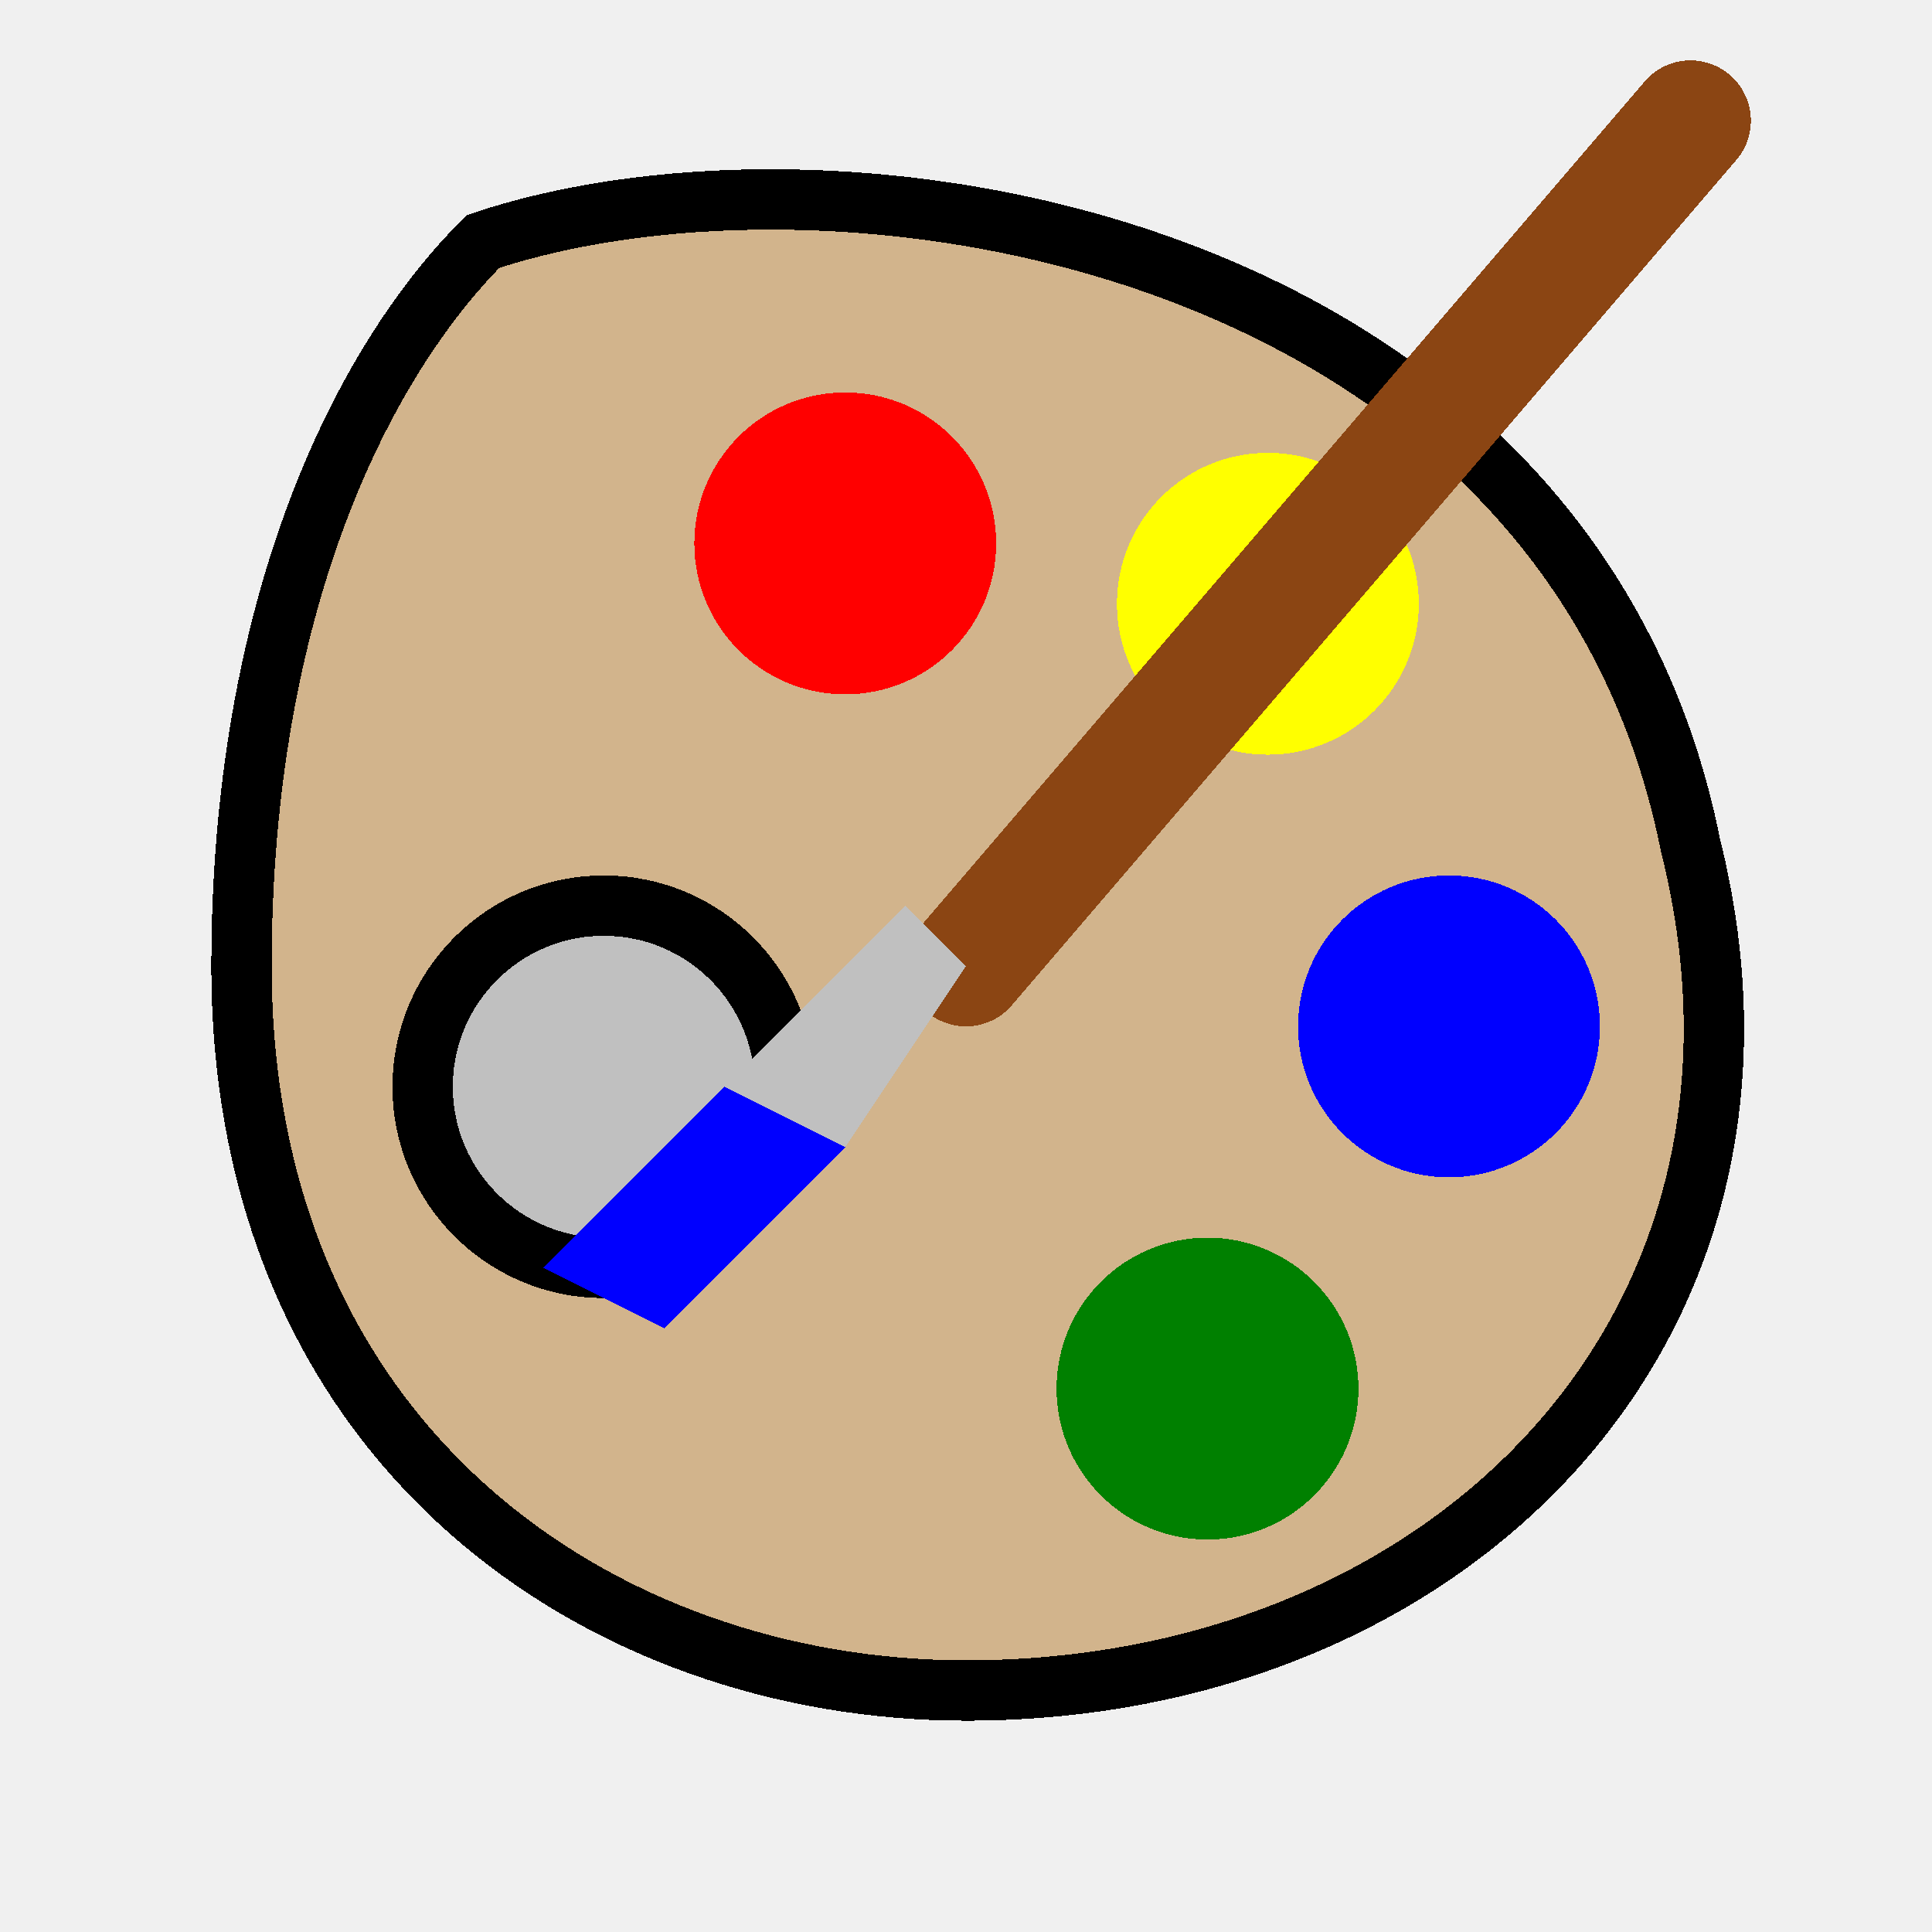
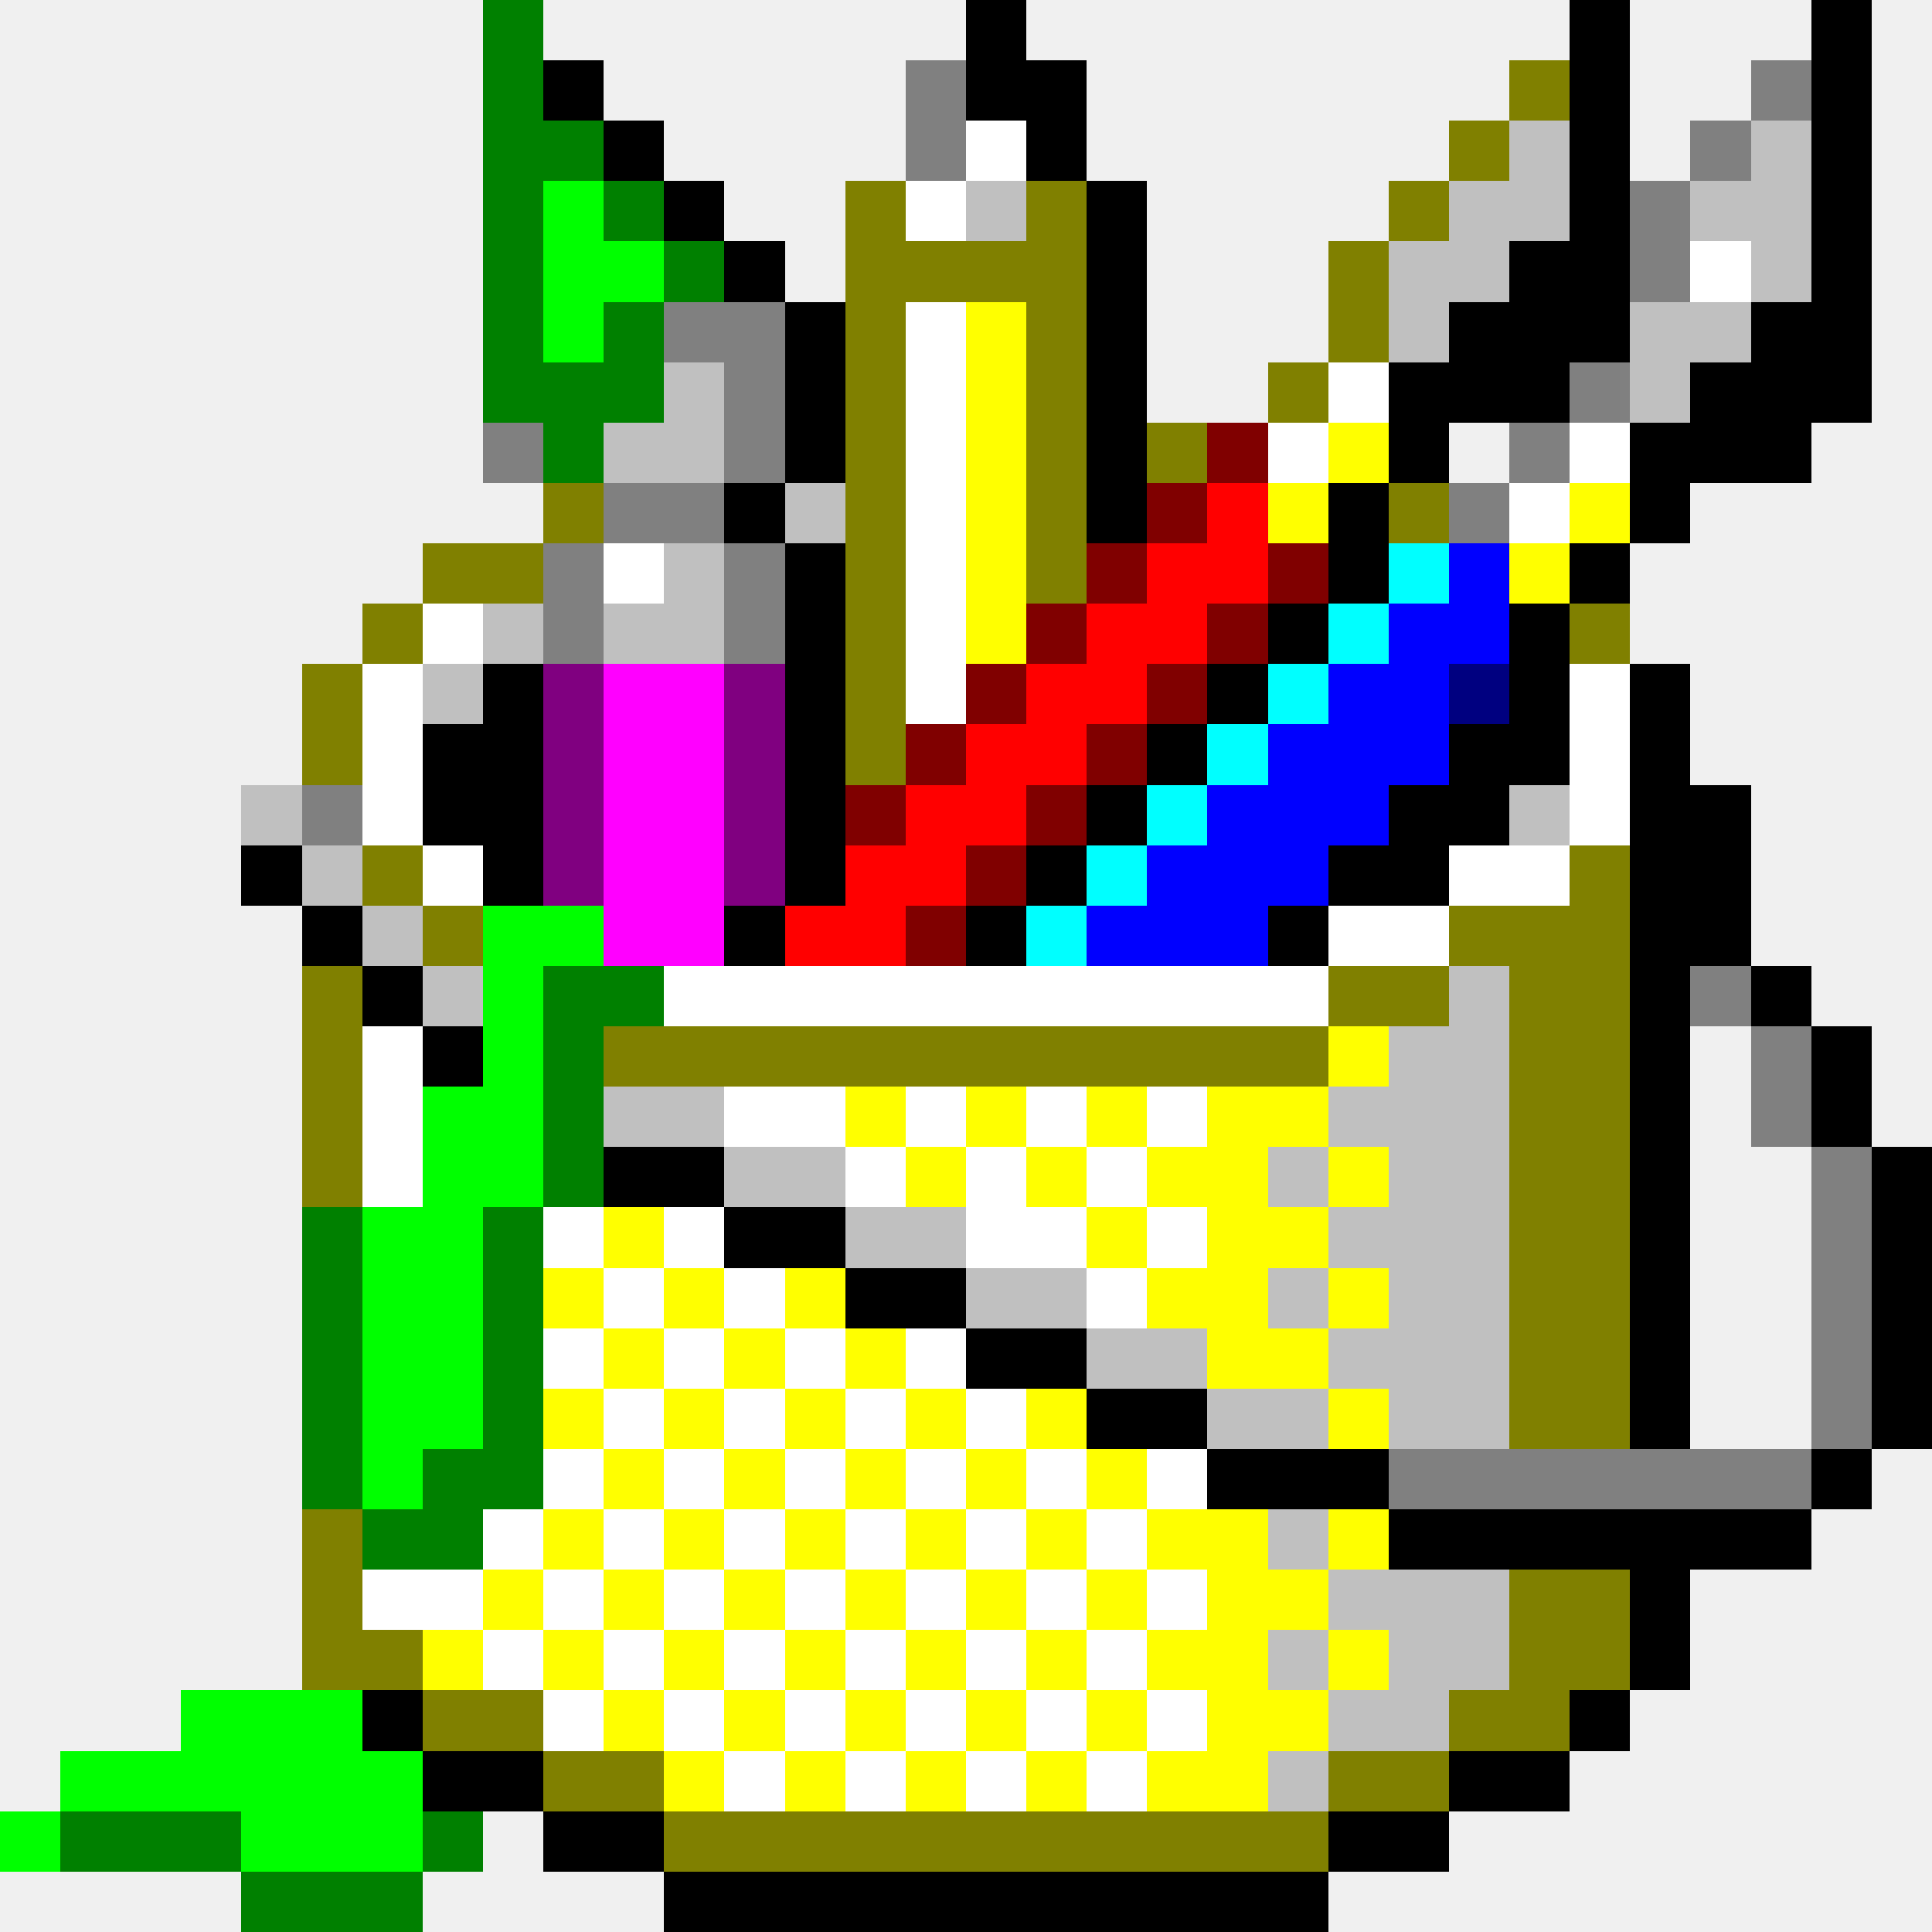
- <svg xmlns="http://www.w3.org/2000/svg" viewBox="0 0 32 32" width="32" height="32" shape-rendering="crispEdges">
-   <path d="M8 4 C14 2 26 4 28 14 C30 22 24 28 16 28 C10 28 4 24 4 16 C4 10 6 6 8 4 Z" fill="#d2b48c" stroke="#000" stroke-width="1" />
-   <ellipse cx="10" cy="18" rx="3" ry="3" fill="#c0c0c0" stroke="#000" stroke-width="1" />
-   <circle cx="14" cy="9" r="2.5" fill="#ff0000" />
-   <circle cx="21" cy="10" r="2.5" fill="#ffff00" />
-   <circle cx="24" cy="17" r="2.5" fill="#0000ff" />
-   <circle cx="20" cy="23" r="2.5" fill="#008000" />
-   <line x1="28" y1="2" x2="16" y2="16" stroke="#8b4513" stroke-width="2" stroke-linecap="round" />
-   <polygon points="16,16 14,19 12,18 15,15" fill="#c0c0c0" />
-   <polygon points="12,18 9,21 11,22 14,19" fill="#0000ff" />
+ <svg xmlns="http://www.w3.org/2000/svg" width="32" height="32" shape-rendering="crispEdges" viewBox="0 -0.5 32 32">
+   <path stroke="green" d="M8 0h1M8 1h1M8 2h2M8 3h1m1 0h1M8 4h1m2 0h1M8 5h1m1 0h1M8 6h3M9 7h1m-1 9h2m-2 1h1m-1 1h1m-1 1h1m-5 1h1m2 0h1m-4 1h1m2 0h1m-4 1h1m2 0h1m-4 1h1m2 0h1m-4 1h1m1 0h2m-3 1h2m-7 5h3m3 0h1m-4 1h3" />
+   <path stroke="#000" d="M16 0h1m9 0h1m3 0h1M9 1h1m6 0h2m8 0h1m3 0h1M10 2h1m6 0h1m8 0h1m3 0h1M11 3h1m6 0h1m7 0h1m3 0h1M12 4h1m5 0h1m6 0h2m3 0h1M13 5h1m4 0h1m5 0h3m2 0h2M13 6h1m4 0h1m4 0h3m2 0h3M13 7h1m4 0h1m4 0h1m3 0h3M12 8h1m5 0h1m3 0h1m4 0h1M13 9h1m8 0h1m3 0h1m-14 1h1m7 0h1m3 0h1M8 11h1m4 0h1m6 0h1m4 0h1m1 0h1M7 12h2m4 0h1m5 0h1m4 0h2m1 0h1M7 13h2m4 0h1m4 0h1m4 0h2m2 0h2M4 14h1m3 0h1m4 0h1m3 0h1m4 0h2m3 0h2M5 15h1m6 0h1m3 0h1m4 0h1m5 0h2M6 16h1m20 0h1m1 0h1M7 17h1m19 0h1m2 0h1m-4 1h1m2 0h1m-21 1h2m15 0h1m3 0h1m-20 1h2m13 0h1m3 0h1m-18 1h2m11 0h1m3 0h1m-16 1h2m9 0h1m3 0h1m-14 1h2m7 0h1m3 0h1m-12 1h3m7 0h1m-8 1h7m-3 1h1m-1 1h1M6 28h1m19 0h1M7 29h2m15 0h2M9 30h2m11 0h2m-13 1h11" />
+   <path stroke="gray" d="M15 1h1m13 0h1M15 2h1m12 0h1m-2 1h1m-1 1h1M11 5h2m-1 1h1m13 0h1M8 7h1m3 0h1m12 0h1M10 8h2m12 0h1M9 9h1m2 0h1m-4 1h1m2 0h1m-8 3h1m22 3h1m0 1h1m-1 1h1m0 1h1m-1 1h1m-1 1h1m-1 1h1m-1 1h1m-8 1h7" />
+   <path stroke="olive" d="M25 1h1m-2 1h1M14 3h1m2 0h1m5 0h1M14 4h4m4 0h1m-9 1h1m2 0h1m4 0h1m-9 1h1m2 0h1m3 0h1m-8 1h1m2 0h1m1 0h1M9 8h1m4 0h1m2 0h1m5 0h1M7 9h2m5 0h1m2 0h1M6 10h1m7 0h1m11 0h1M5 11h1m8 0h1M5 12h1m8 0h1m-9 2h1m19 0h1M7 15h1m16 0h3M5 16h1m16 0h2m1 0h2M5 17h1m4 0h12m3 0h2M5 18h1m19 0h2M5 19h1m19 0h2m-2 1h2m-2 1h2m-2 1h2m-2 1h2M5 25h1m-1 1h1m19 0h2M5 27h2m18 0h2M7 28h2m15 0h2M9 29h2m11 0h2m-13 1h11" />
+   <path stroke="#fff" d="M16 2h1m-2 1h1m12 1h1M15 5h1m-1 1h1m6 0h1m-8 1h1m5 0h1m4 0h1M15 8h1m9 0h1M10 9h1m4 0h1m-9 1h1m7 0h1M6 11h1m8 0h1m10 0h1M6 12h1m19 0h1M6 13h1m19 0h1M7 14h1m16 0h2m-4 1h2m-13 1h11M6 17h1m-1 1h1m5 0h2m1 0h1m1 0h1m1 0h1M6 19h1m7 0h1m1 0h1m1 0h1M9 20h1m1 0h1m4 0h2m1 0h1m-10 1h1m1 0h1m5 0h1M9 22h1m1 0h1m1 0h1m1 0h1m-6 1h1m1 0h1m1 0h1m1 0h1m-8 1h1m1 0h1m1 0h1m1 0h1m1 0h1m1 0h1M8 25h1m1 0h1m1 0h1m1 0h1m1 0h1m1 0h1M6 26h2m1 0h1m1 0h1m1 0h1m1 0h1m1 0h1m1 0h1M8 27h1m1 0h1m1 0h1m1 0h1m1 0h1m1 0h1M9 28h1m1 0h1m1 0h1m1 0h1m1 0h1m1 0h1m-8 1h1m1 0h1m1 0h1m1 0h1" />
+   <path stroke="silver" d="M25 2h1m3 0h1M16 3h1m7 0h2m2 0h2m-7 1h2m4 0h1m-7 1h1m3 0h2M11 6h1m15 0h1M10 7h2m1 1h1m-3 1h1m-4 1h1m1 0h2m-5 1h1m-4 2h1m20 0h1M5 14h1m0 1h1m0 1h1m16 0h1m-2 1h2m-15 1h2m10 0h3m-13 1h2m7 0h1m1 0h2m-11 1h2m6 0h3m-9 1h2m3 0h1m1 0h2m-7 1h2m2 0h3m-5 1h2m1 0h2m-4 2h1m0 1h3m-4 1h1m1 0h2m-3 1h2m-3 1h1" />
+   <path stroke="#0f0" d="M9 3h1M9 4h2M9 5h1M8 15h2m-2 1h1m-1 1h1m-2 1h2m-2 1h2m-3 1h2m-2 1h2m-2 1h2m-2 1h2m-2 1h1m-4 4h3m-5 1h6m-7 1h1m3 0h3" />
+   <path stroke="#ff0" d="M16 5h1m-1 1h1m-1 1h1m5 0h1m-7 1h1m4 0h1m4 0h1M16 9h1m8 0h1m-10 1h1m5 7h1m-9 1h1m1 0h1m1 0h1m1 0h2m-7 1h1m1 0h1m1 0h2m1 0h1m-13 1h1m7 0h1m1 0h2M9 21h1m1 0h1m1 0h1m5 0h2m1 0h1m-13 1h1m1 0h1m1 0h1m5 0h2M9 23h1m1 0h1m1 0h1m1 0h1m1 0h1m4 0h1m-13 1h1m1 0h1m1 0h1m1 0h1m1 0h1M9 25h1m1 0h1m1 0h1m1 0h1m1 0h1m1 0h2m1 0h1M8 26h1m1 0h1m1 0h1m1 0h1m1 0h1m1 0h1m1 0h2M7 27h1m1 0h1m1 0h1m1 0h1m1 0h1m1 0h1m1 0h2m1 0h1m-13 1h1m1 0h1m1 0h1m1 0h1m1 0h1m1 0h2m-11 1h1m1 0h1m1 0h1m1 0h1m1 0h2" />
+   <path stroke="maroon" d="M20 7h1m-2 1h1m-2 1h1m2 0h1m-5 1h1m2 0h1m-5 1h1m2 0h1m-5 1h1m2 0h1m-5 1h1m2 0h1m-2 1h1m-2 1h1" />
+   <path stroke="red" d="M20 8h1m-2 1h2m-3 1h2m-3 1h2m-3 1h2m-3 1h2m-3 1h2m-3 1h2" />
+   <path stroke="#0ff" d="M23 9h1m-2 1h1m-2 1h1m-2 1h1m-2 1h1m-2 1h1m-2 1h1" />
+   <path stroke="#00f" d="M24 9h1m-2 1h2m-3 1h2m-3 1h3m-4 1h3m-4 1h3m-4 1h3" />
+   <path stroke="purple" d="M9 11h1m2 0h1m-4 1h1m2 0h1m-4 1h1m2 0h1m-4 1h1m2 0h1" />
+   <path stroke="#f0f" d="M10 11h2m-2 1h2m-2 1h2m-2 1h2m-2 1h2" />
+   <path stroke="navy" d="M24 11h1" />
</svg>
